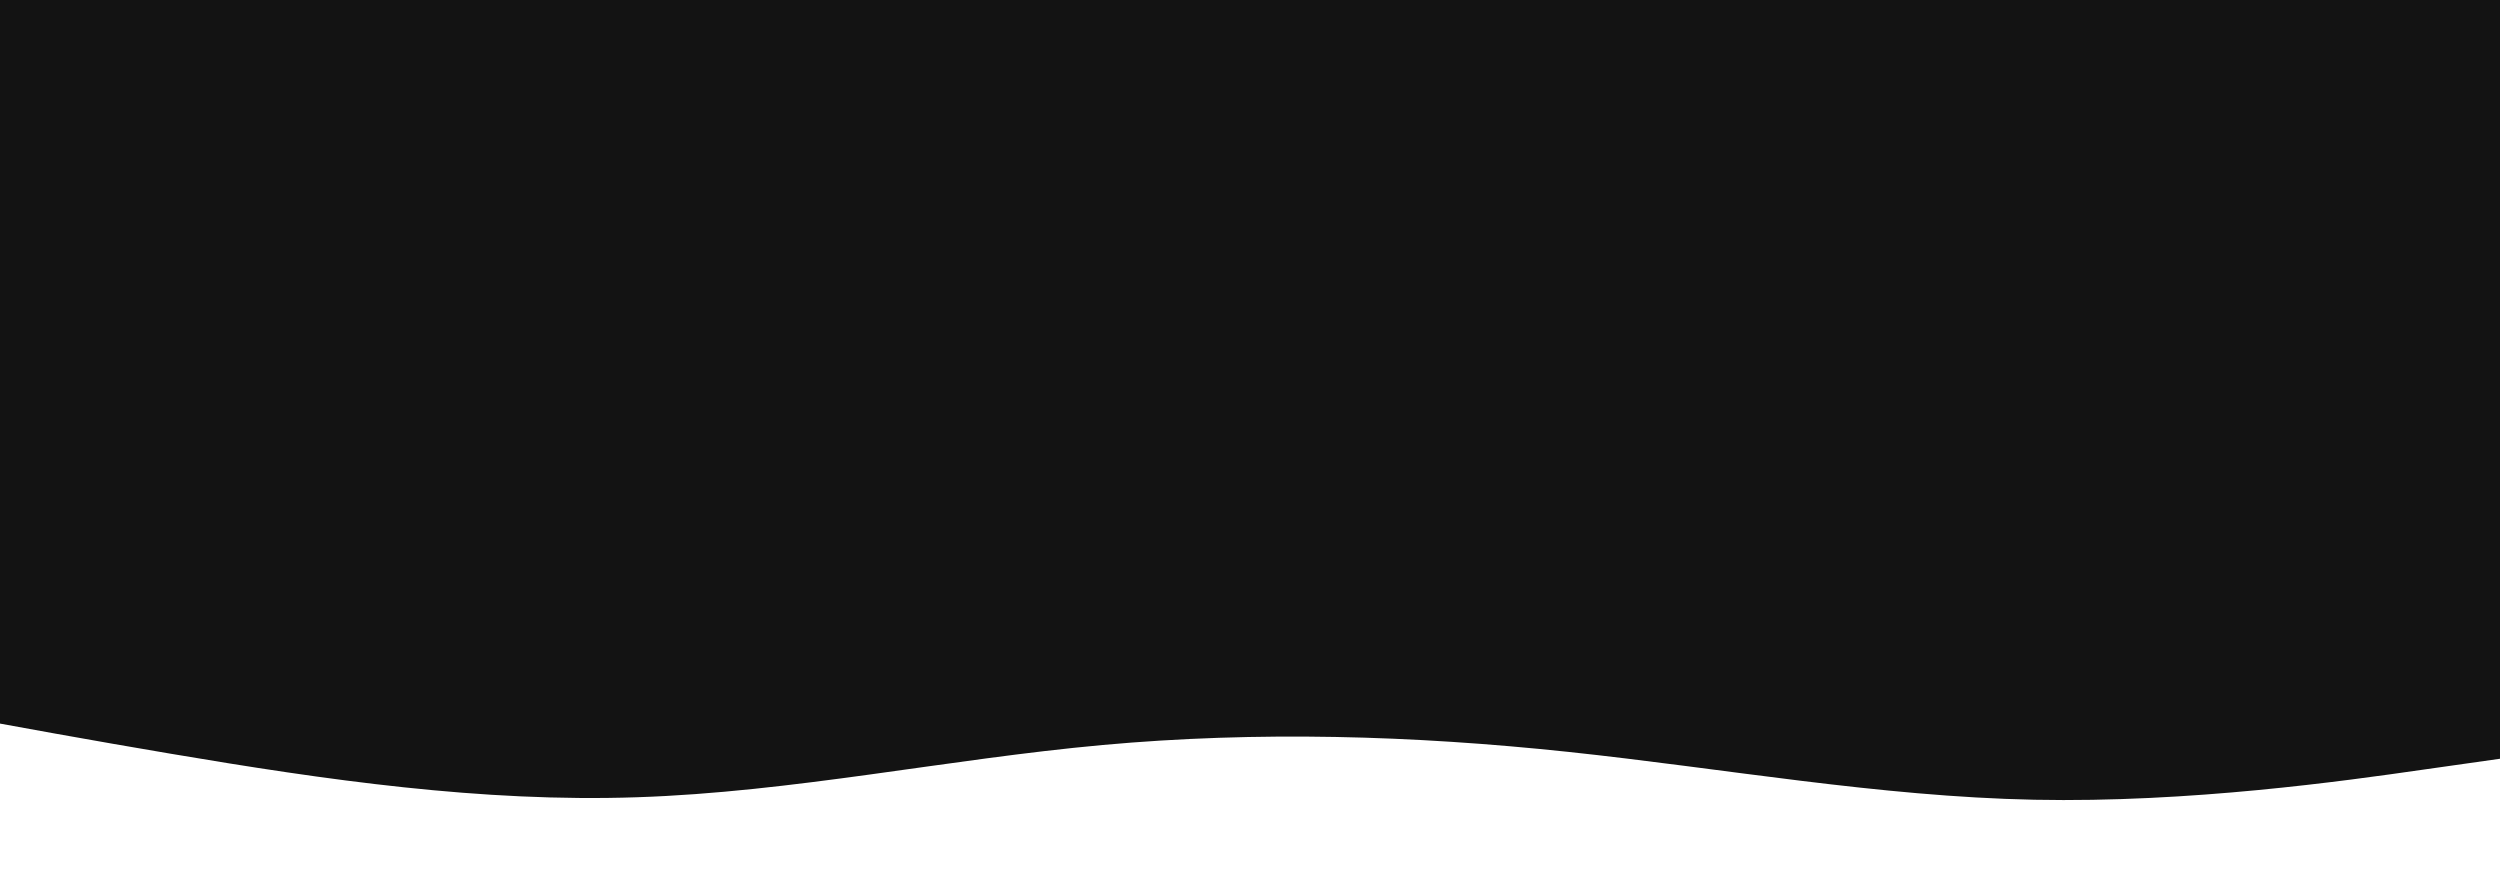
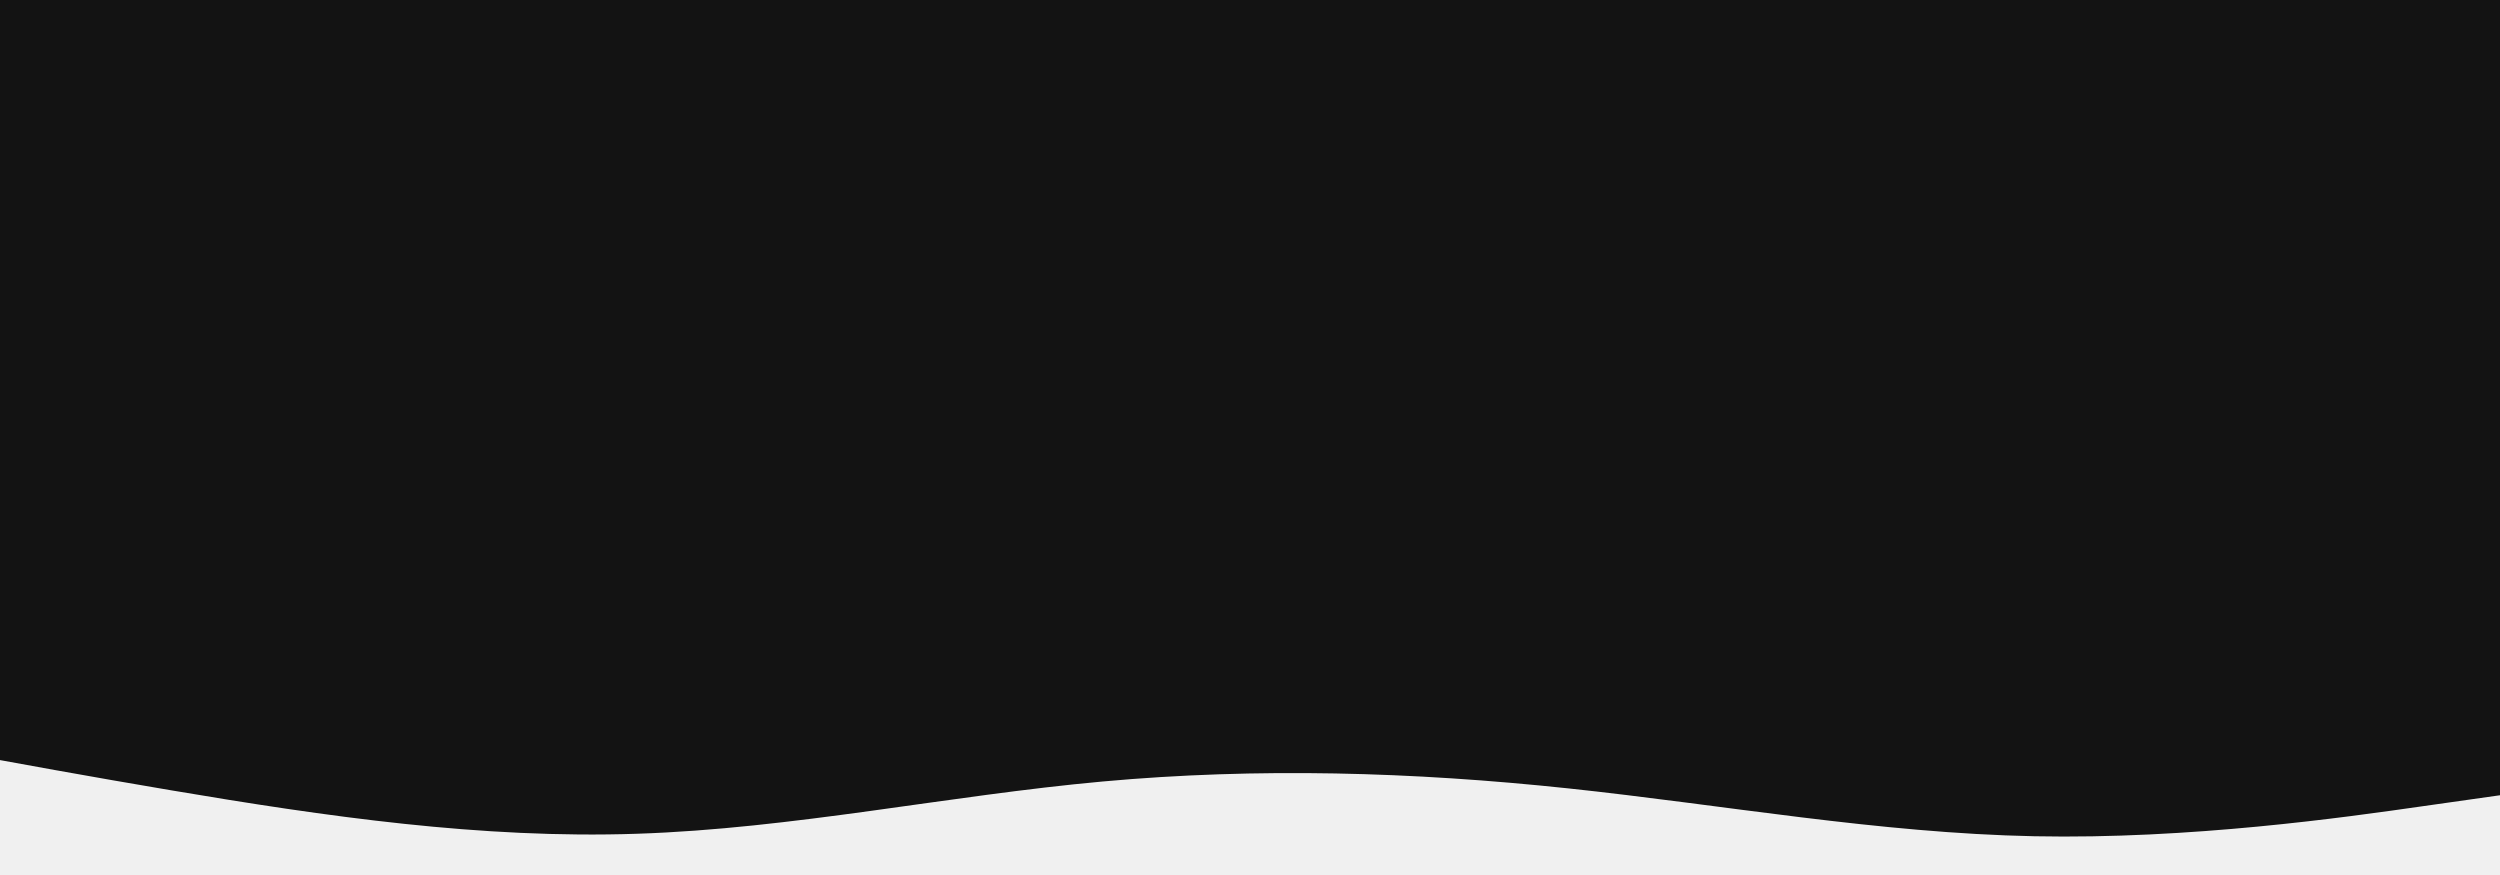
<svg xmlns="http://www.w3.org/2000/svg" width="100%" height="100%" viewBox="0 0 2000 700" version="1.1" xml:space="preserve" style="fill-rule:evenodd;clip-rule:evenodd;stroke-linejoin:round;stroke-miterlimit:2;">
  <rect x="0" y="0" width="2000" height="700" style="fill:rgb(19,19,19);" />
-   <g transform="matrix(1.11792,0,0,1,-235.83,0)">
-     <path d="M0,534L55.5,546C111,558 222,582 333.2,603C444.3,624 555.7,642 666.8,637.8C778,633.7 889,607.3 1000,596C1111,584.7 1222,588.3 1333.2,601.5C1444.3,614.7 1555.7,637.3 1666.8,639.8C1778,642.3 1889,624.7 1944.5,615.8L2000,607L2000,701L0,701L0,534Z" style="fill:white;fill-rule:nonzero;" />
+   <g transform="matrix(1.11792,0,0,1,-235.84,29.2044)">
+     <path d="M0,534L55.5,546C111,558 222,582 333.2,603C444.3,624 555.7,642 666.8,637.8C778,633.7 889,607.3 1000,596C1111,584.7 1222,588.3 1333.2,601.5C1444.3,614.7 1555.7,637.3 1666.8,639.8C1778,642.3 1889,624.7 1944.5,615.8L2000,607L2000,701L0,701L0,534Z" style="fill:rgb(240,240,240);fill-rule:nonzero;" />
  </g>
</svg>
